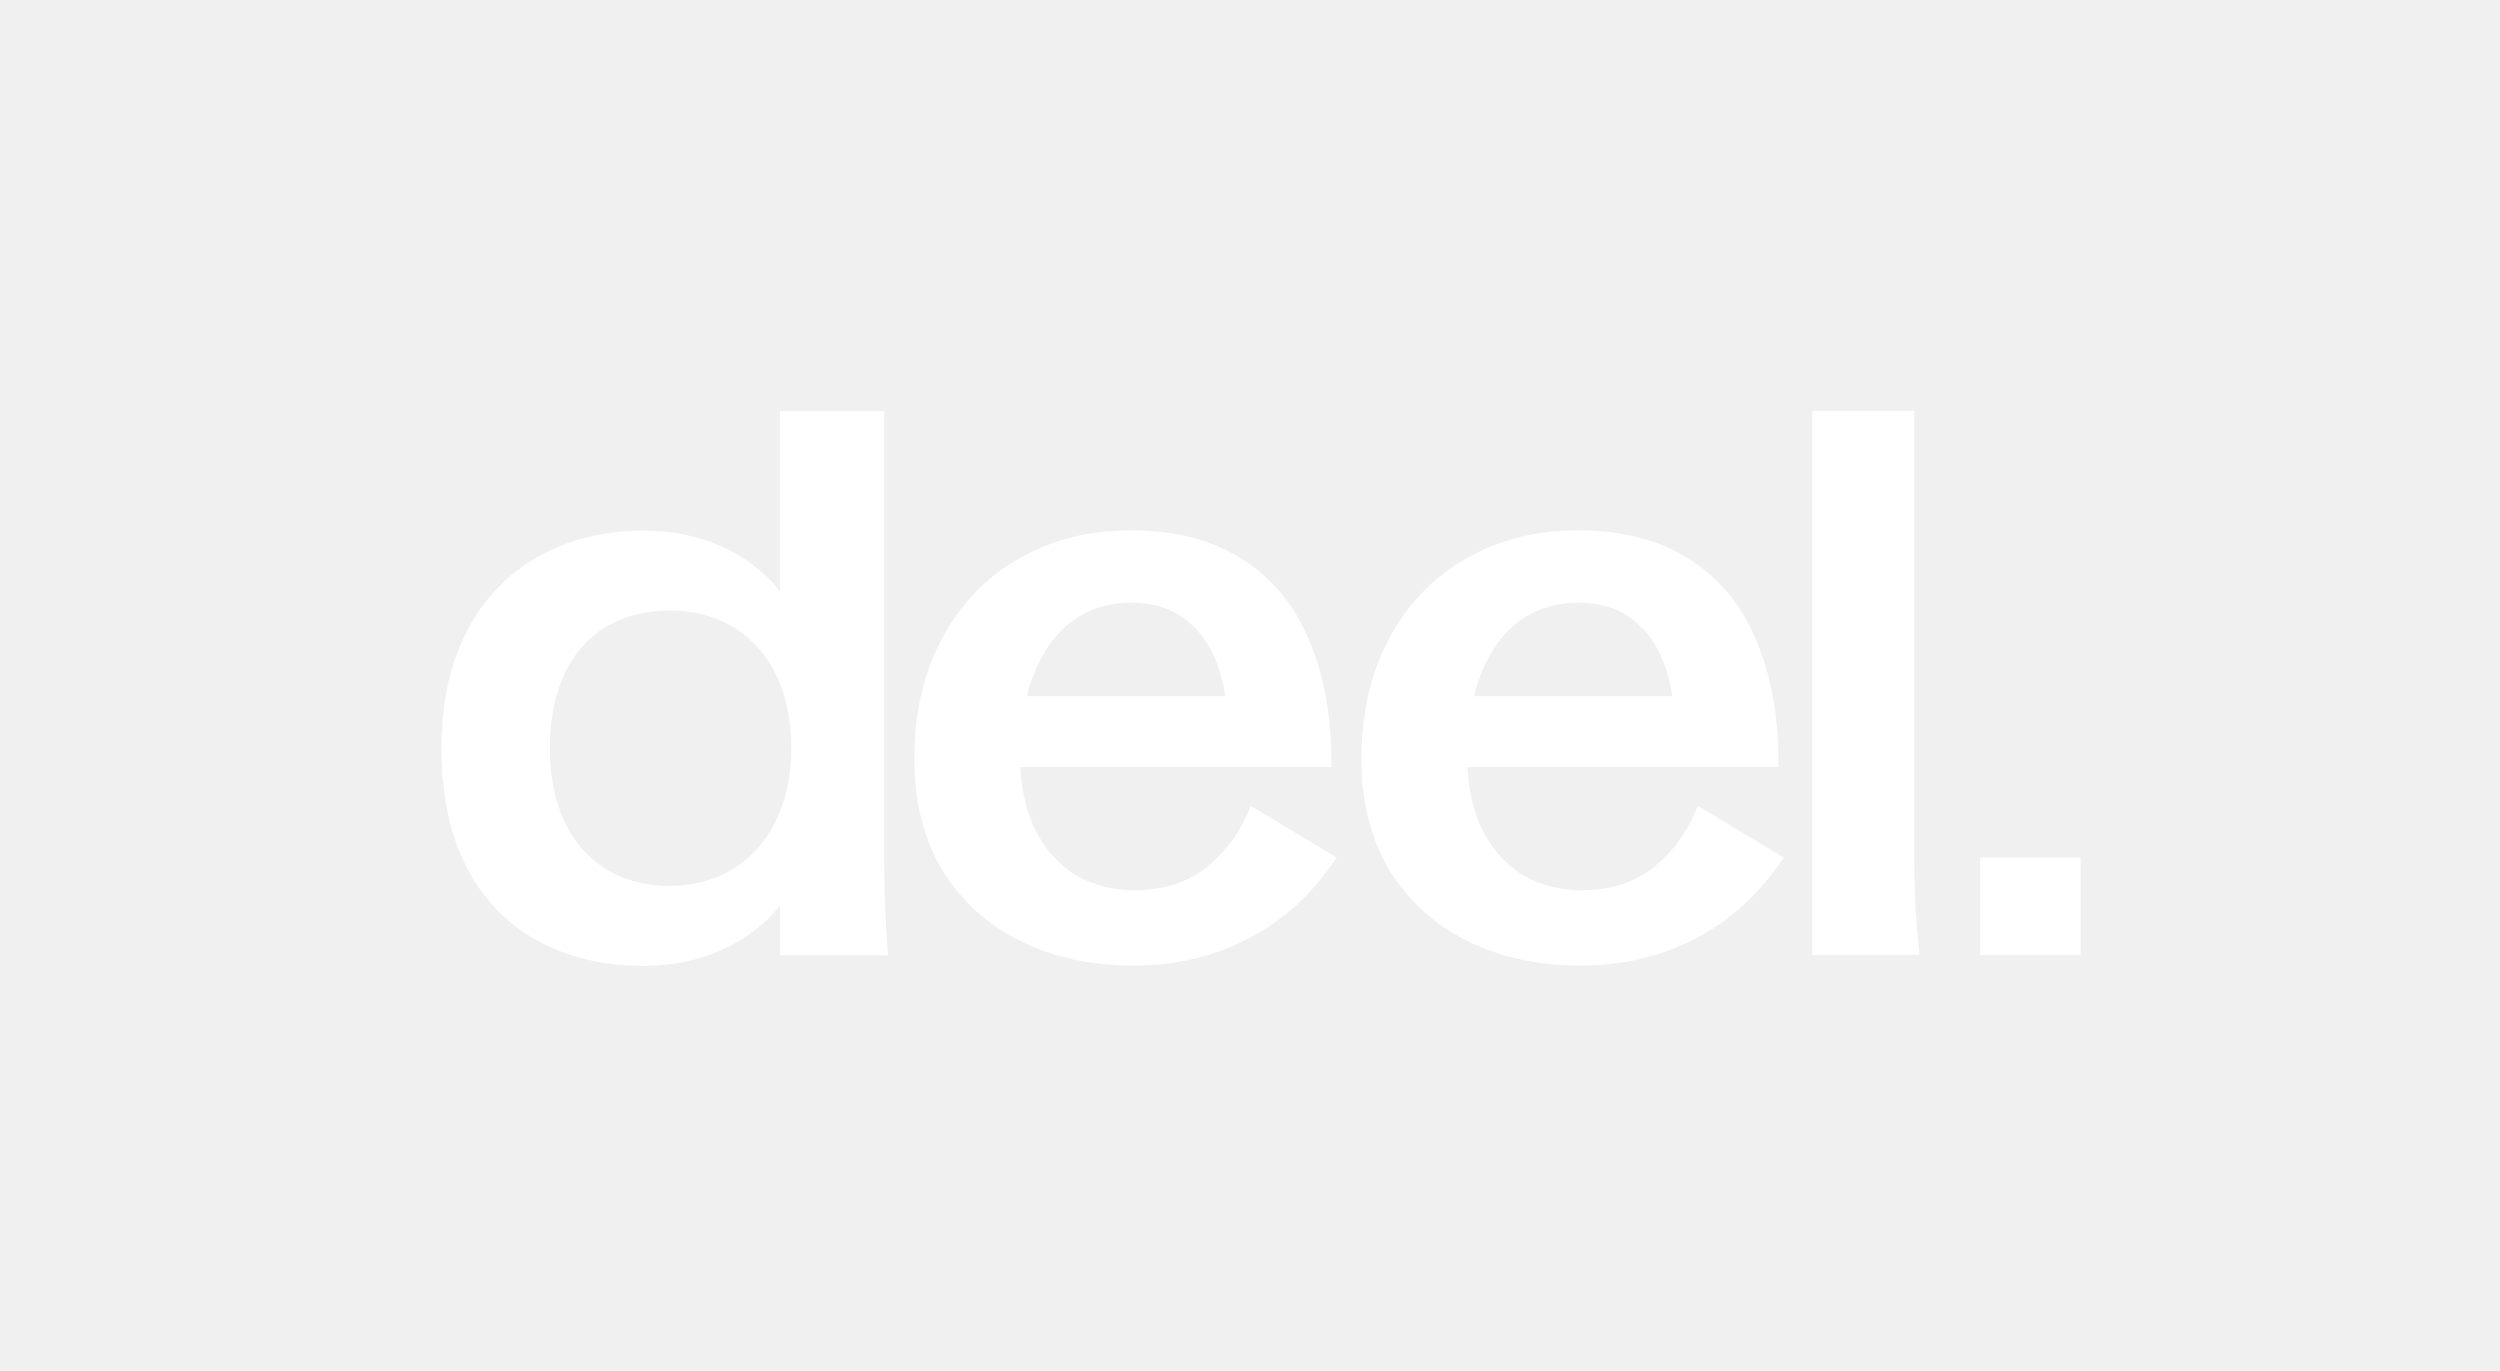
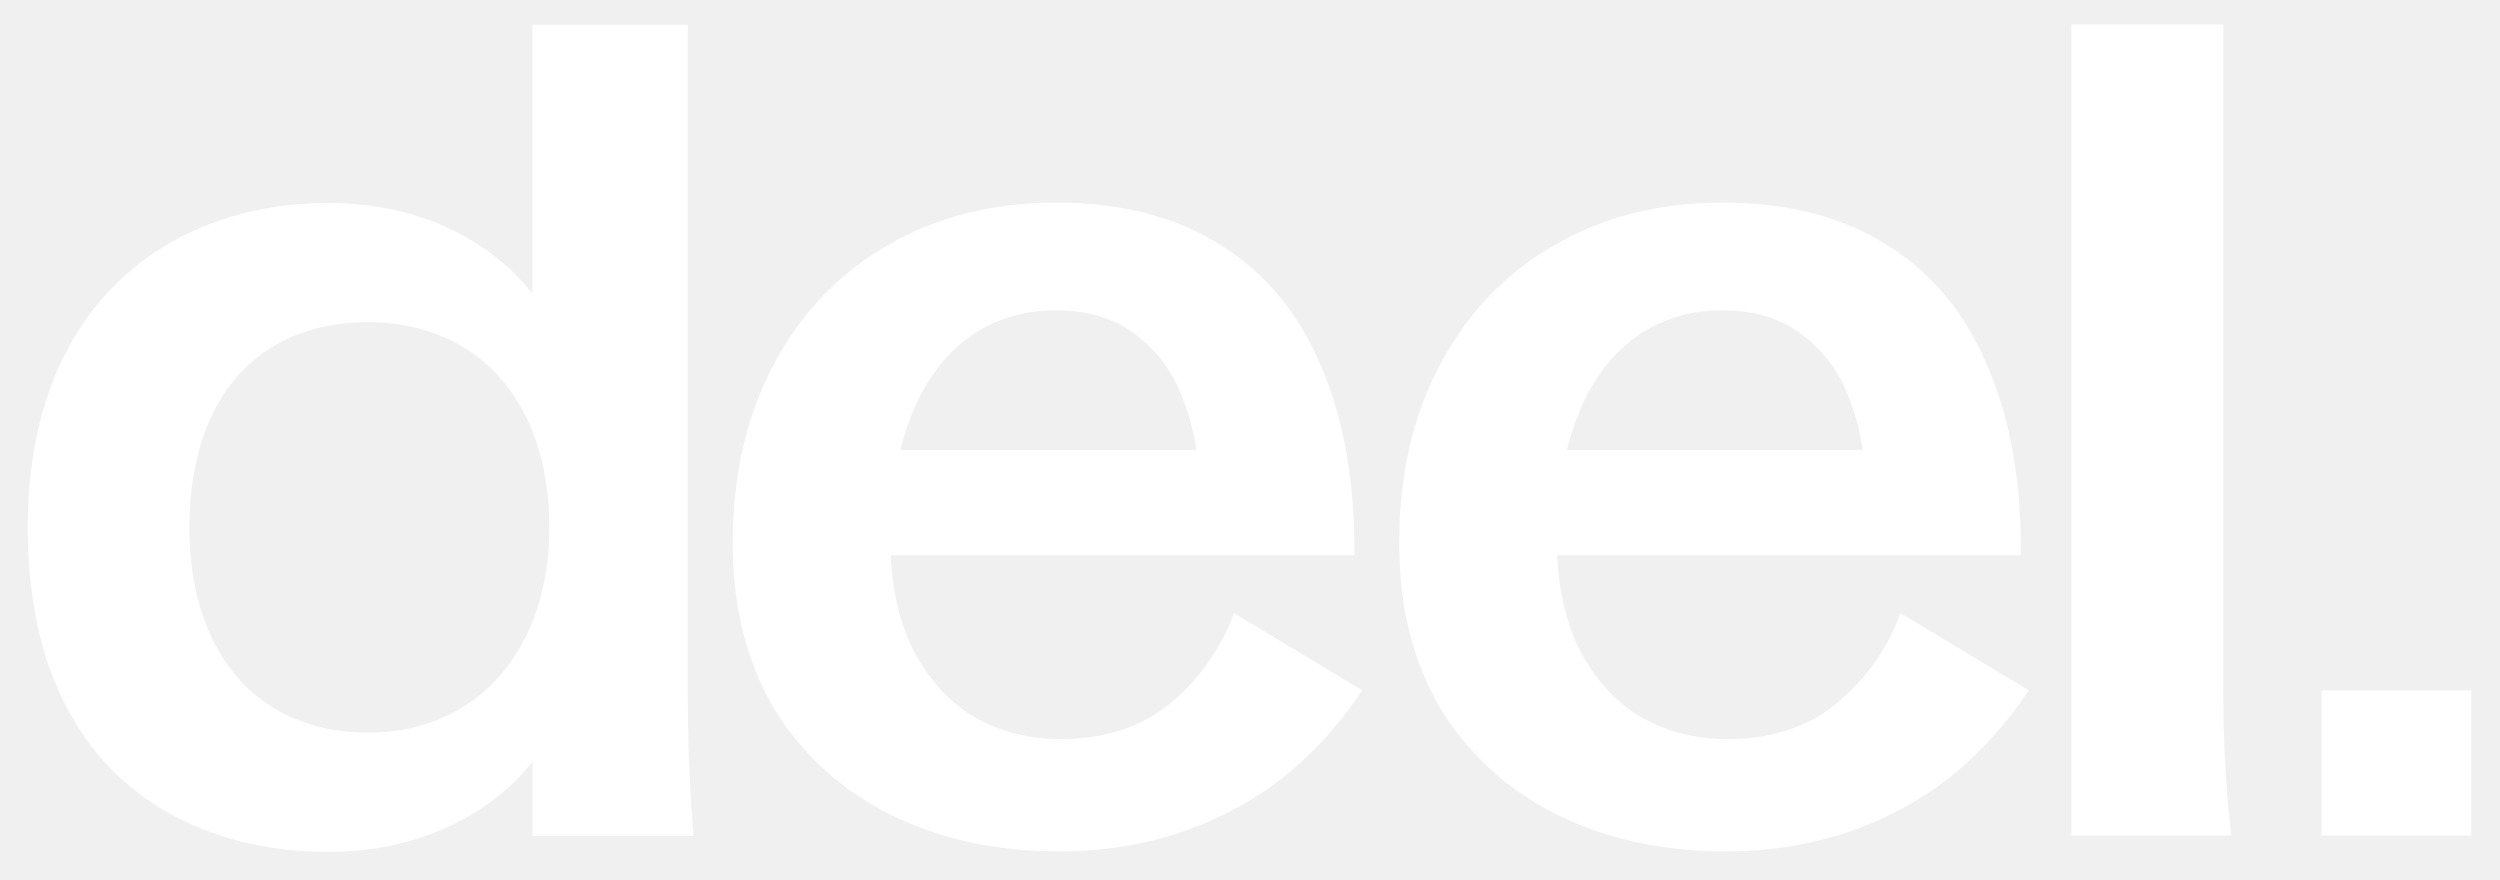
- <svg xmlns="http://www.w3.org/2000/svg" width="881" height="483" viewBox="0 0 881 483" fill="none">
+ <svg xmlns="http://www.w3.org/2000/svg" width="591" height="208" viewBox="149 139 591 208" fill="none">
  <path d="M399.439 340.274C384.601 340.274 371.372 337.414 359.752 331.693C348.132 325.973 338.925 317.66 332.132 306.755C325.518 295.671 322.21 282.532 322.21 267.336C322.21 251.426 325.428 237.392 331.864 225.236C338.3 213.08 347.238 203.694 358.679 197.08C370.299 190.287 383.618 186.89 398.634 186.89C414.187 186.89 427.238 190.287 437.785 197.08C448.332 203.694 456.198 213.258 461.383 225.772C466.746 238.286 469.338 253.124 469.159 270.286H336.959V245.348H448.511L432.69 257.146C432.69 248.387 431.439 240.7 428.936 234.085C426.612 227.471 422.858 222.197 417.673 218.264C412.668 214.331 406.321 212.365 398.634 212.365C390.769 212.365 383.886 214.51 377.986 218.8C372.087 223.091 367.528 229.348 364.311 237.571C361.093 245.795 359.484 255.448 359.484 266.532C359.484 276.364 361.182 284.856 364.579 292.007C368.154 299.157 372.981 304.61 379.059 308.364C385.316 311.939 392.199 313.727 399.707 313.727C410.076 313.727 418.657 310.956 425.45 305.414C432.422 299.694 437.517 292.543 440.735 283.962L471.036 302.196C462.455 315.068 451.997 324.632 439.662 330.889C427.506 337.146 414.098 340.274 399.439 340.274Z" fill="white" />
  <path d="M556.99 340.274C542.152 340.274 528.923 337.414 517.303 331.693C505.683 325.973 496.477 317.66 489.683 306.755C483.069 295.671 479.762 282.532 479.762 267.336C479.762 251.426 482.979 237.392 489.415 225.236C495.851 213.08 504.789 203.694 516.231 197.08C527.851 190.287 541.169 186.89 556.186 186.89C571.739 186.89 584.789 190.287 595.336 197.08C605.884 203.694 613.749 213.258 618.934 225.772C624.297 238.286 626.889 253.124 626.71 270.286H494.51V245.348H606.062L590.241 257.146C590.241 248.387 588.99 240.7 586.487 234.085C584.163 227.471 580.409 222.197 575.225 218.264C570.219 214.331 563.873 212.365 556.186 212.365C548.32 212.365 541.437 214.51 535.538 218.8C529.638 223.091 525.08 229.348 521.862 237.571C518.644 245.795 517.035 255.448 517.035 266.532C517.035 276.364 518.733 284.856 522.13 292.007C525.705 299.157 530.532 304.61 536.61 308.364C542.867 311.939 549.75 313.727 557.258 313.727C567.627 313.727 576.208 310.956 583.001 305.414C589.973 299.694 595.068 292.543 598.286 283.962L628.587 302.196C620.006 315.068 609.548 324.632 597.213 330.889C585.057 337.146 571.649 340.274 556.99 340.274Z" fill="white" />
  <path d="M638.654 144.79H674.586V301.66C674.586 314.353 675.212 325.973 676.463 336.52H638.654V144.79Z" fill="white" />
  <path d="M155.551 263.684C155.551 210.576 189.451 186.977 226.624 186.977C260.551 186.977 274.857 208.533 274.857 208.533V144.861H311.602V301.774C311.602 314.654 312.045 326.276 312.944 336.64H274.869V319.029C274.869 319.029 260.29 340.391 226.636 340.391C190.76 340.391 155.551 319.804 155.551 263.684ZM236.009 312.196C262.034 312.196 278.859 292.388 278.859 263.684C278.859 233.975 262.022 215.171 236.009 215.171C209.997 215.171 193.781 233.046 193.781 263.684C193.781 294.321 210.68 312.196 236.009 312.196Z" fill="white" />
  <path d="M697.826 302.195H733.223V336.519H697.826V302.195Z" fill="white" />
</svg>
